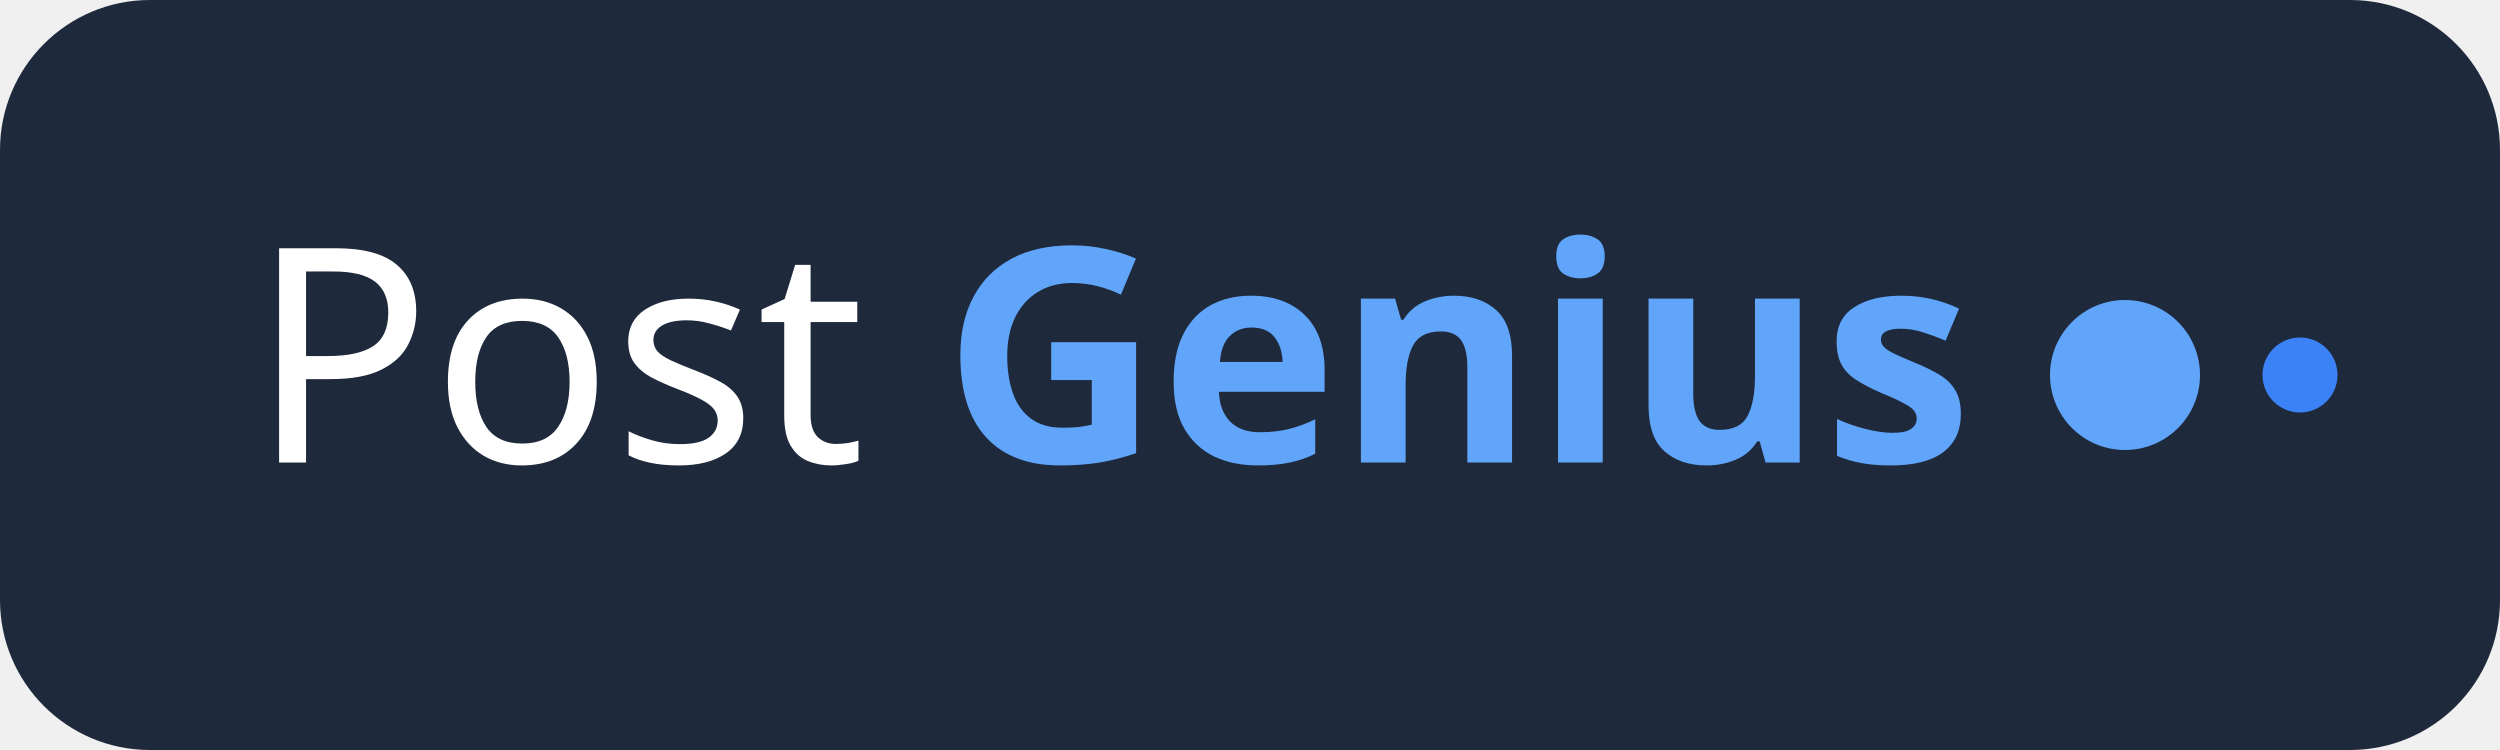
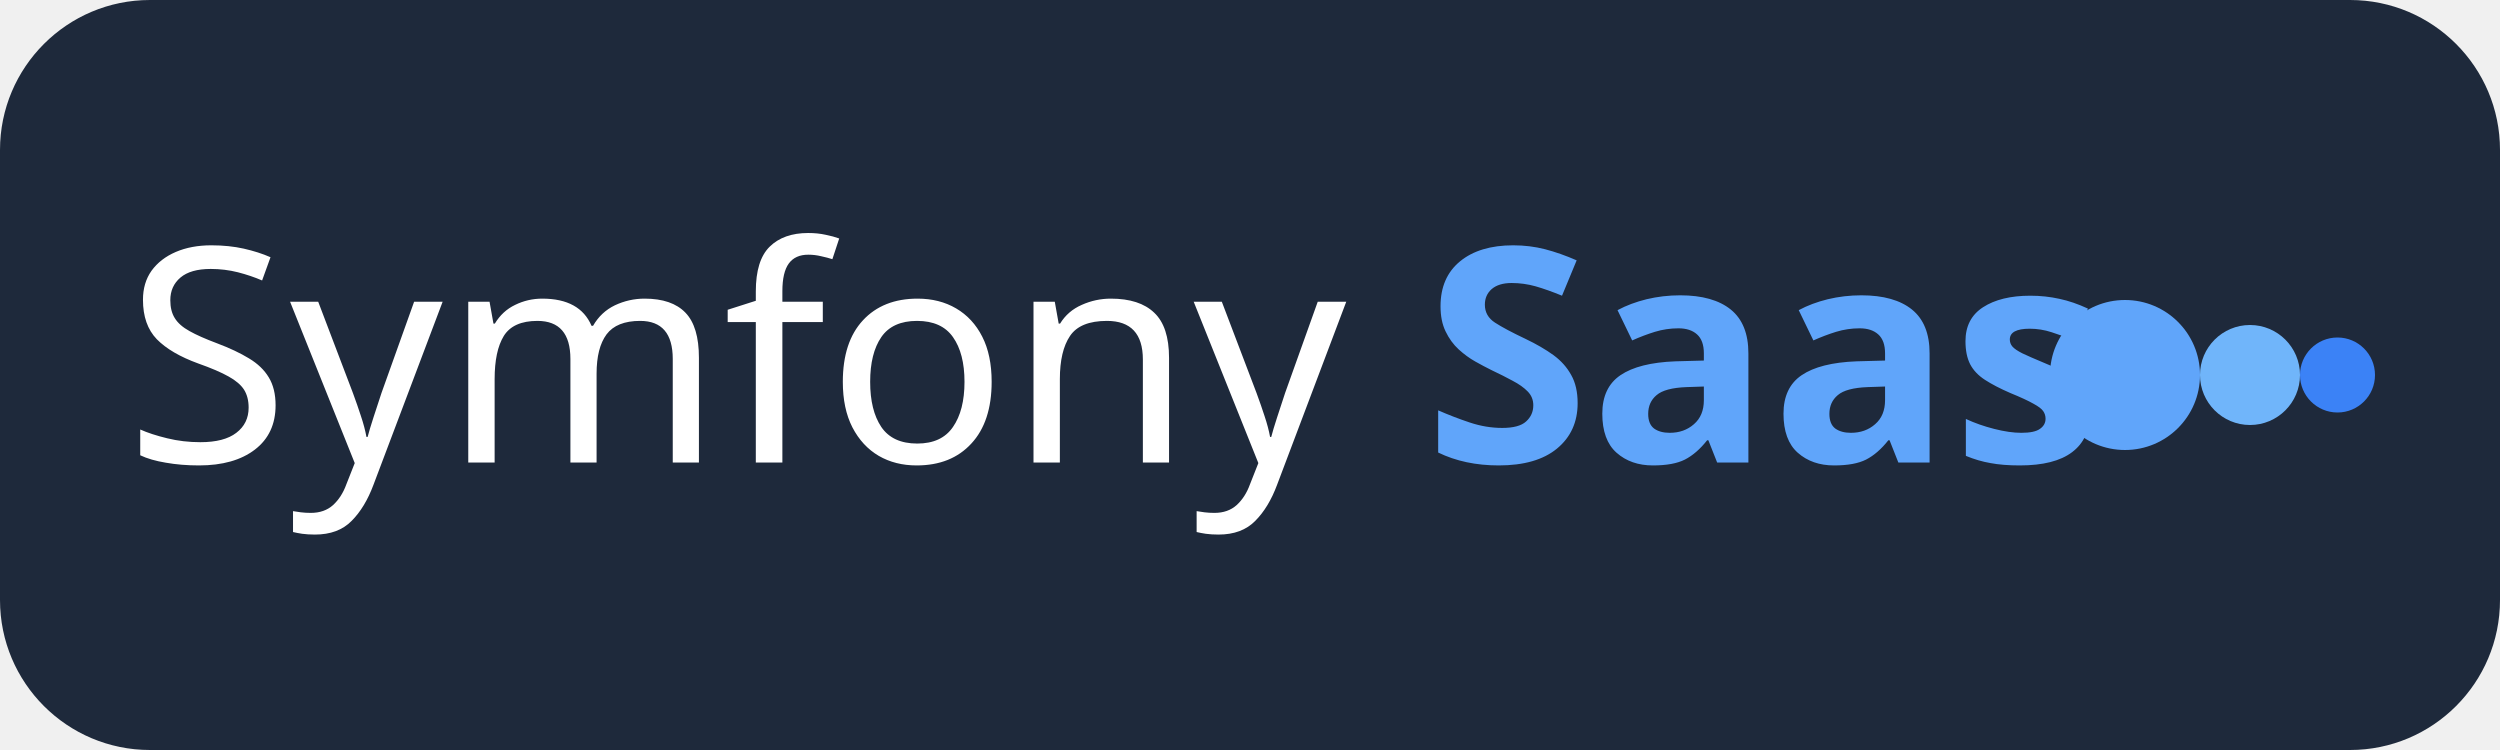
<svg xmlns="http://www.w3.org/2000/svg" viewBox="0 0 200 60" fill="none">
  <rect width="200" height="60" rx="12" fill="#1E293B" />
-   <text x="20" y="37" font-family="Segoe UI, sans-serif" font-size="24" fill="#ffffff">
-     Post
-     <tspan font-weight="bold" fill="#60A5FA">Genius</tspan>
+   <text x="10" y="37" font-family="Segoe UI, sans-serif" font-size="24" fill="#ffffff">
+     Symfony
+     <tspan font-weight="bold" fill="#60A5FA">Saas</tspan>
  </text>
  <circle cx="170" cy="30" r="6" fill="#60A5FA" />
-   <circle cx="184" cy="30" r="3" fill="#3B82F6" />
+   <circle cx="180" cy="30" r="4" fill="#70B5FA" />
+   <circle cx="187" cy="30" r="3" fill="#3B82F6" />
</svg>
